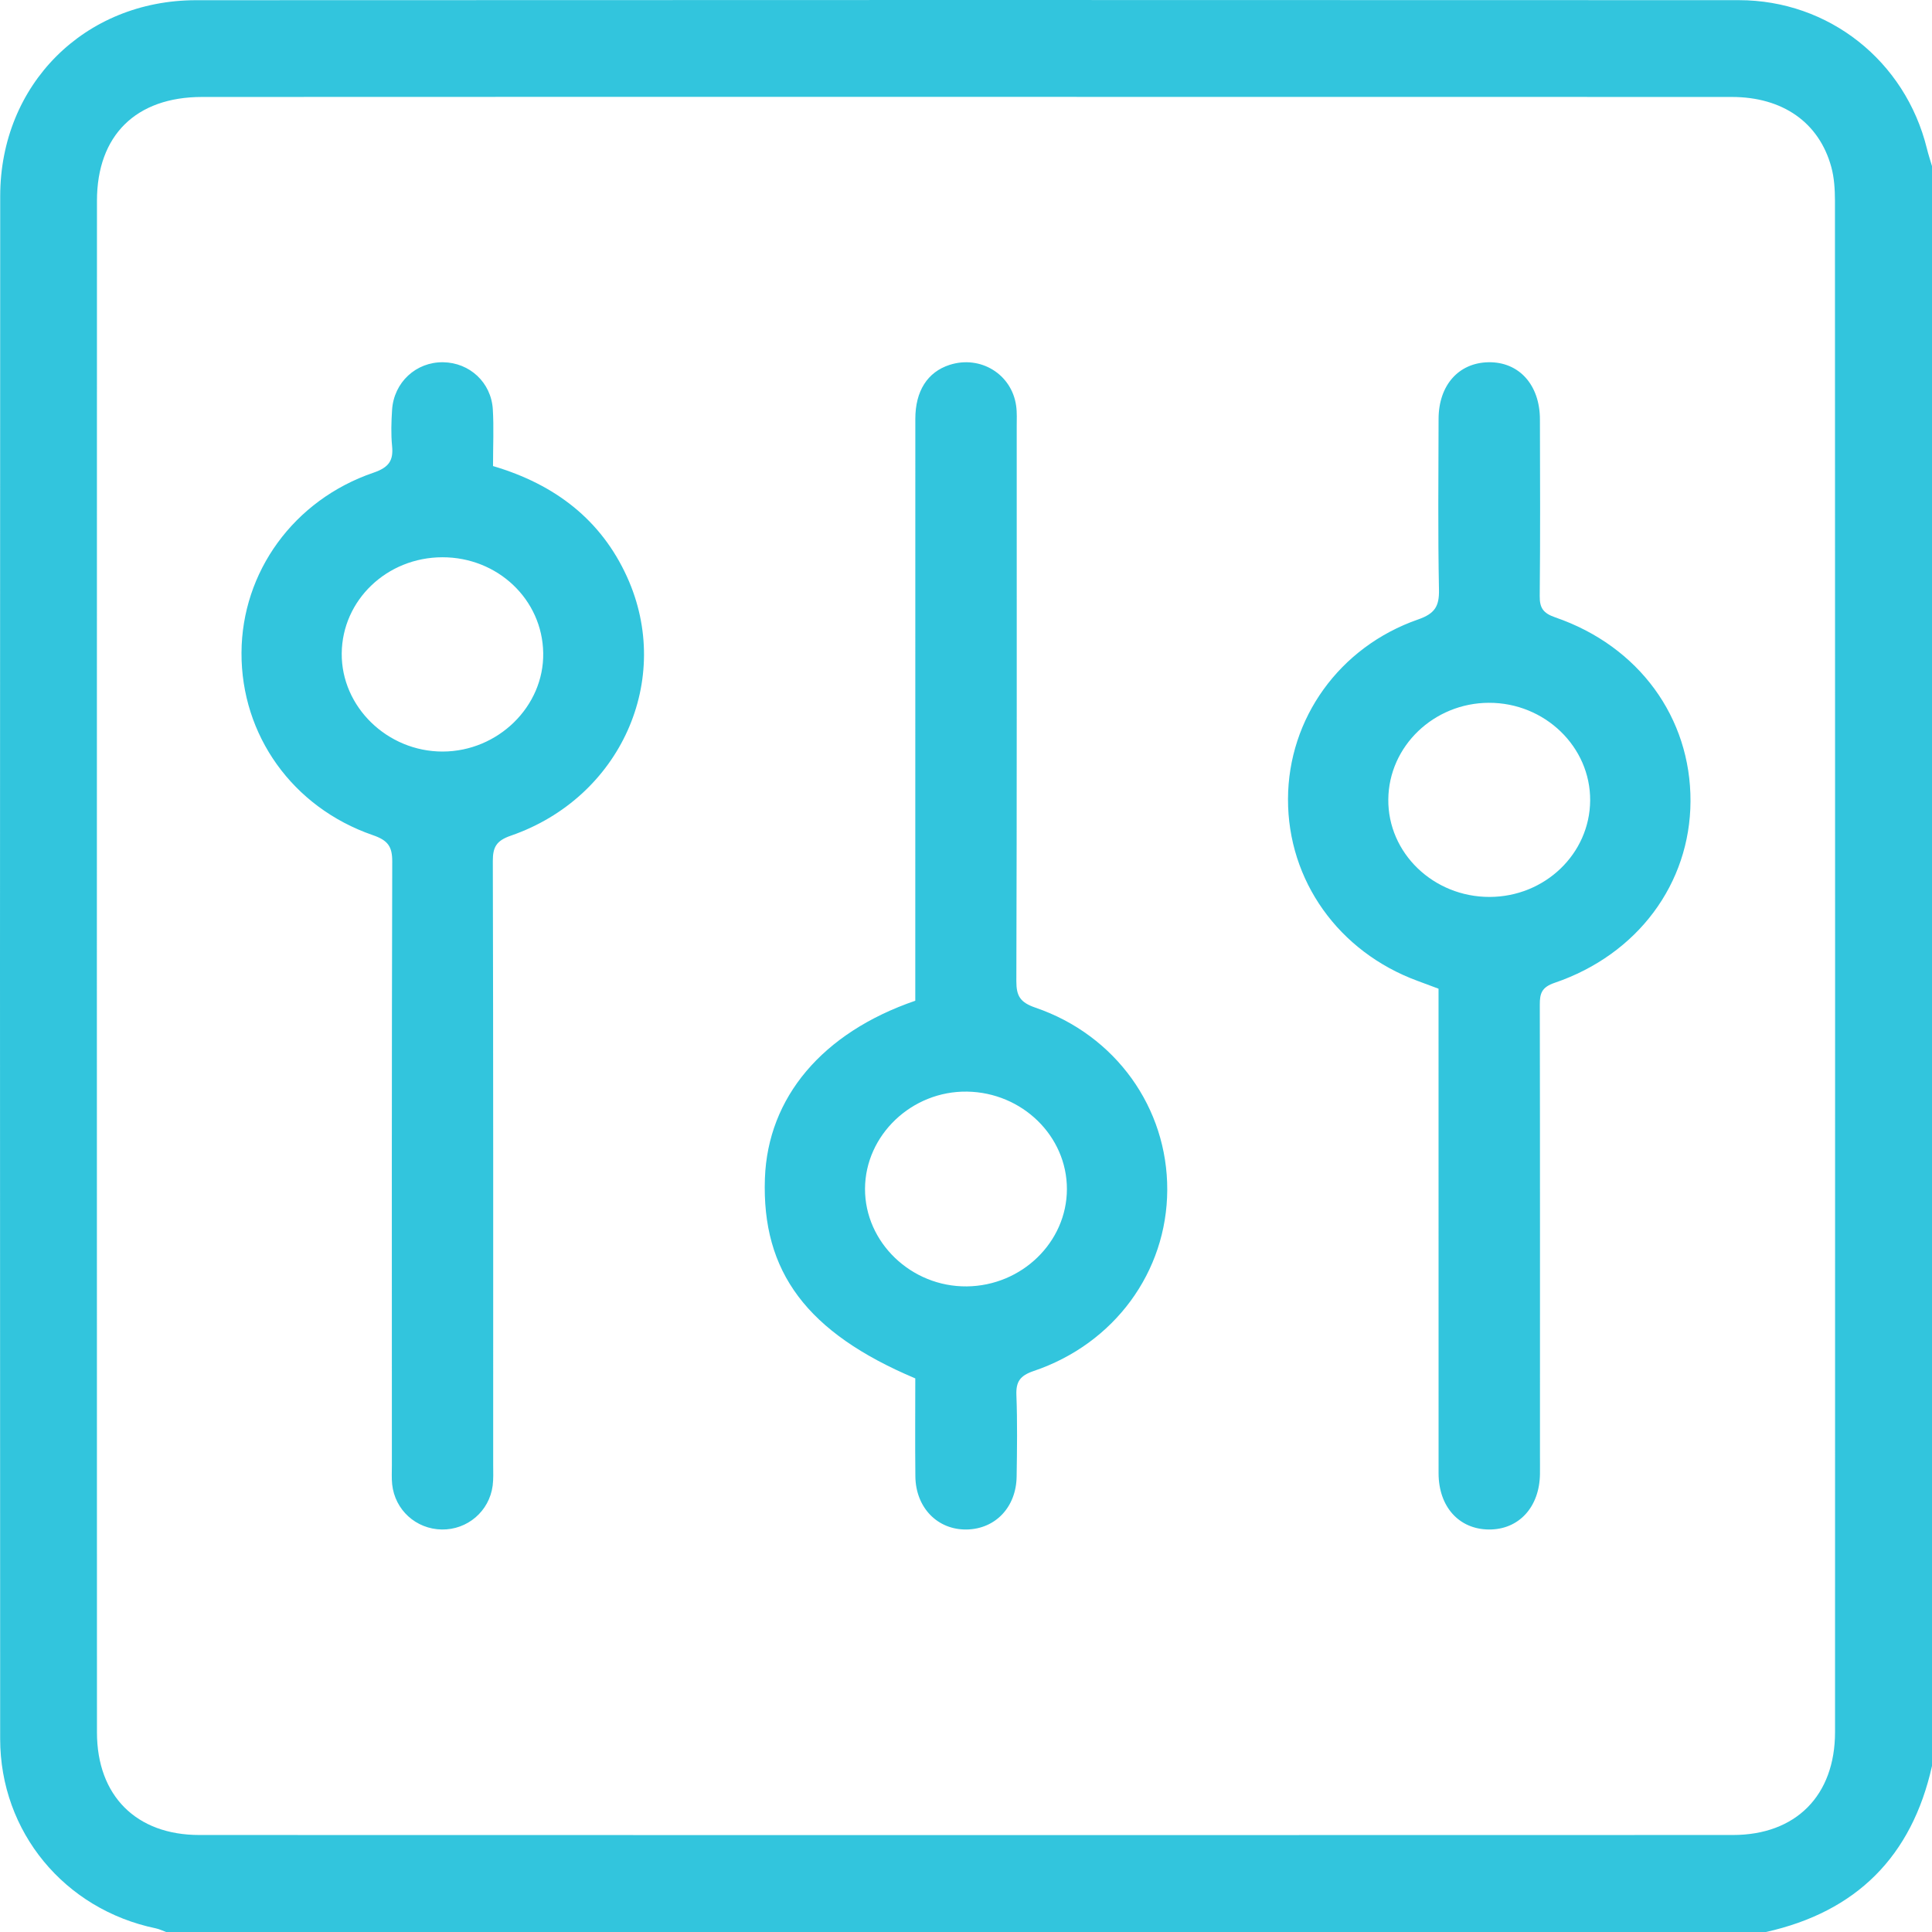
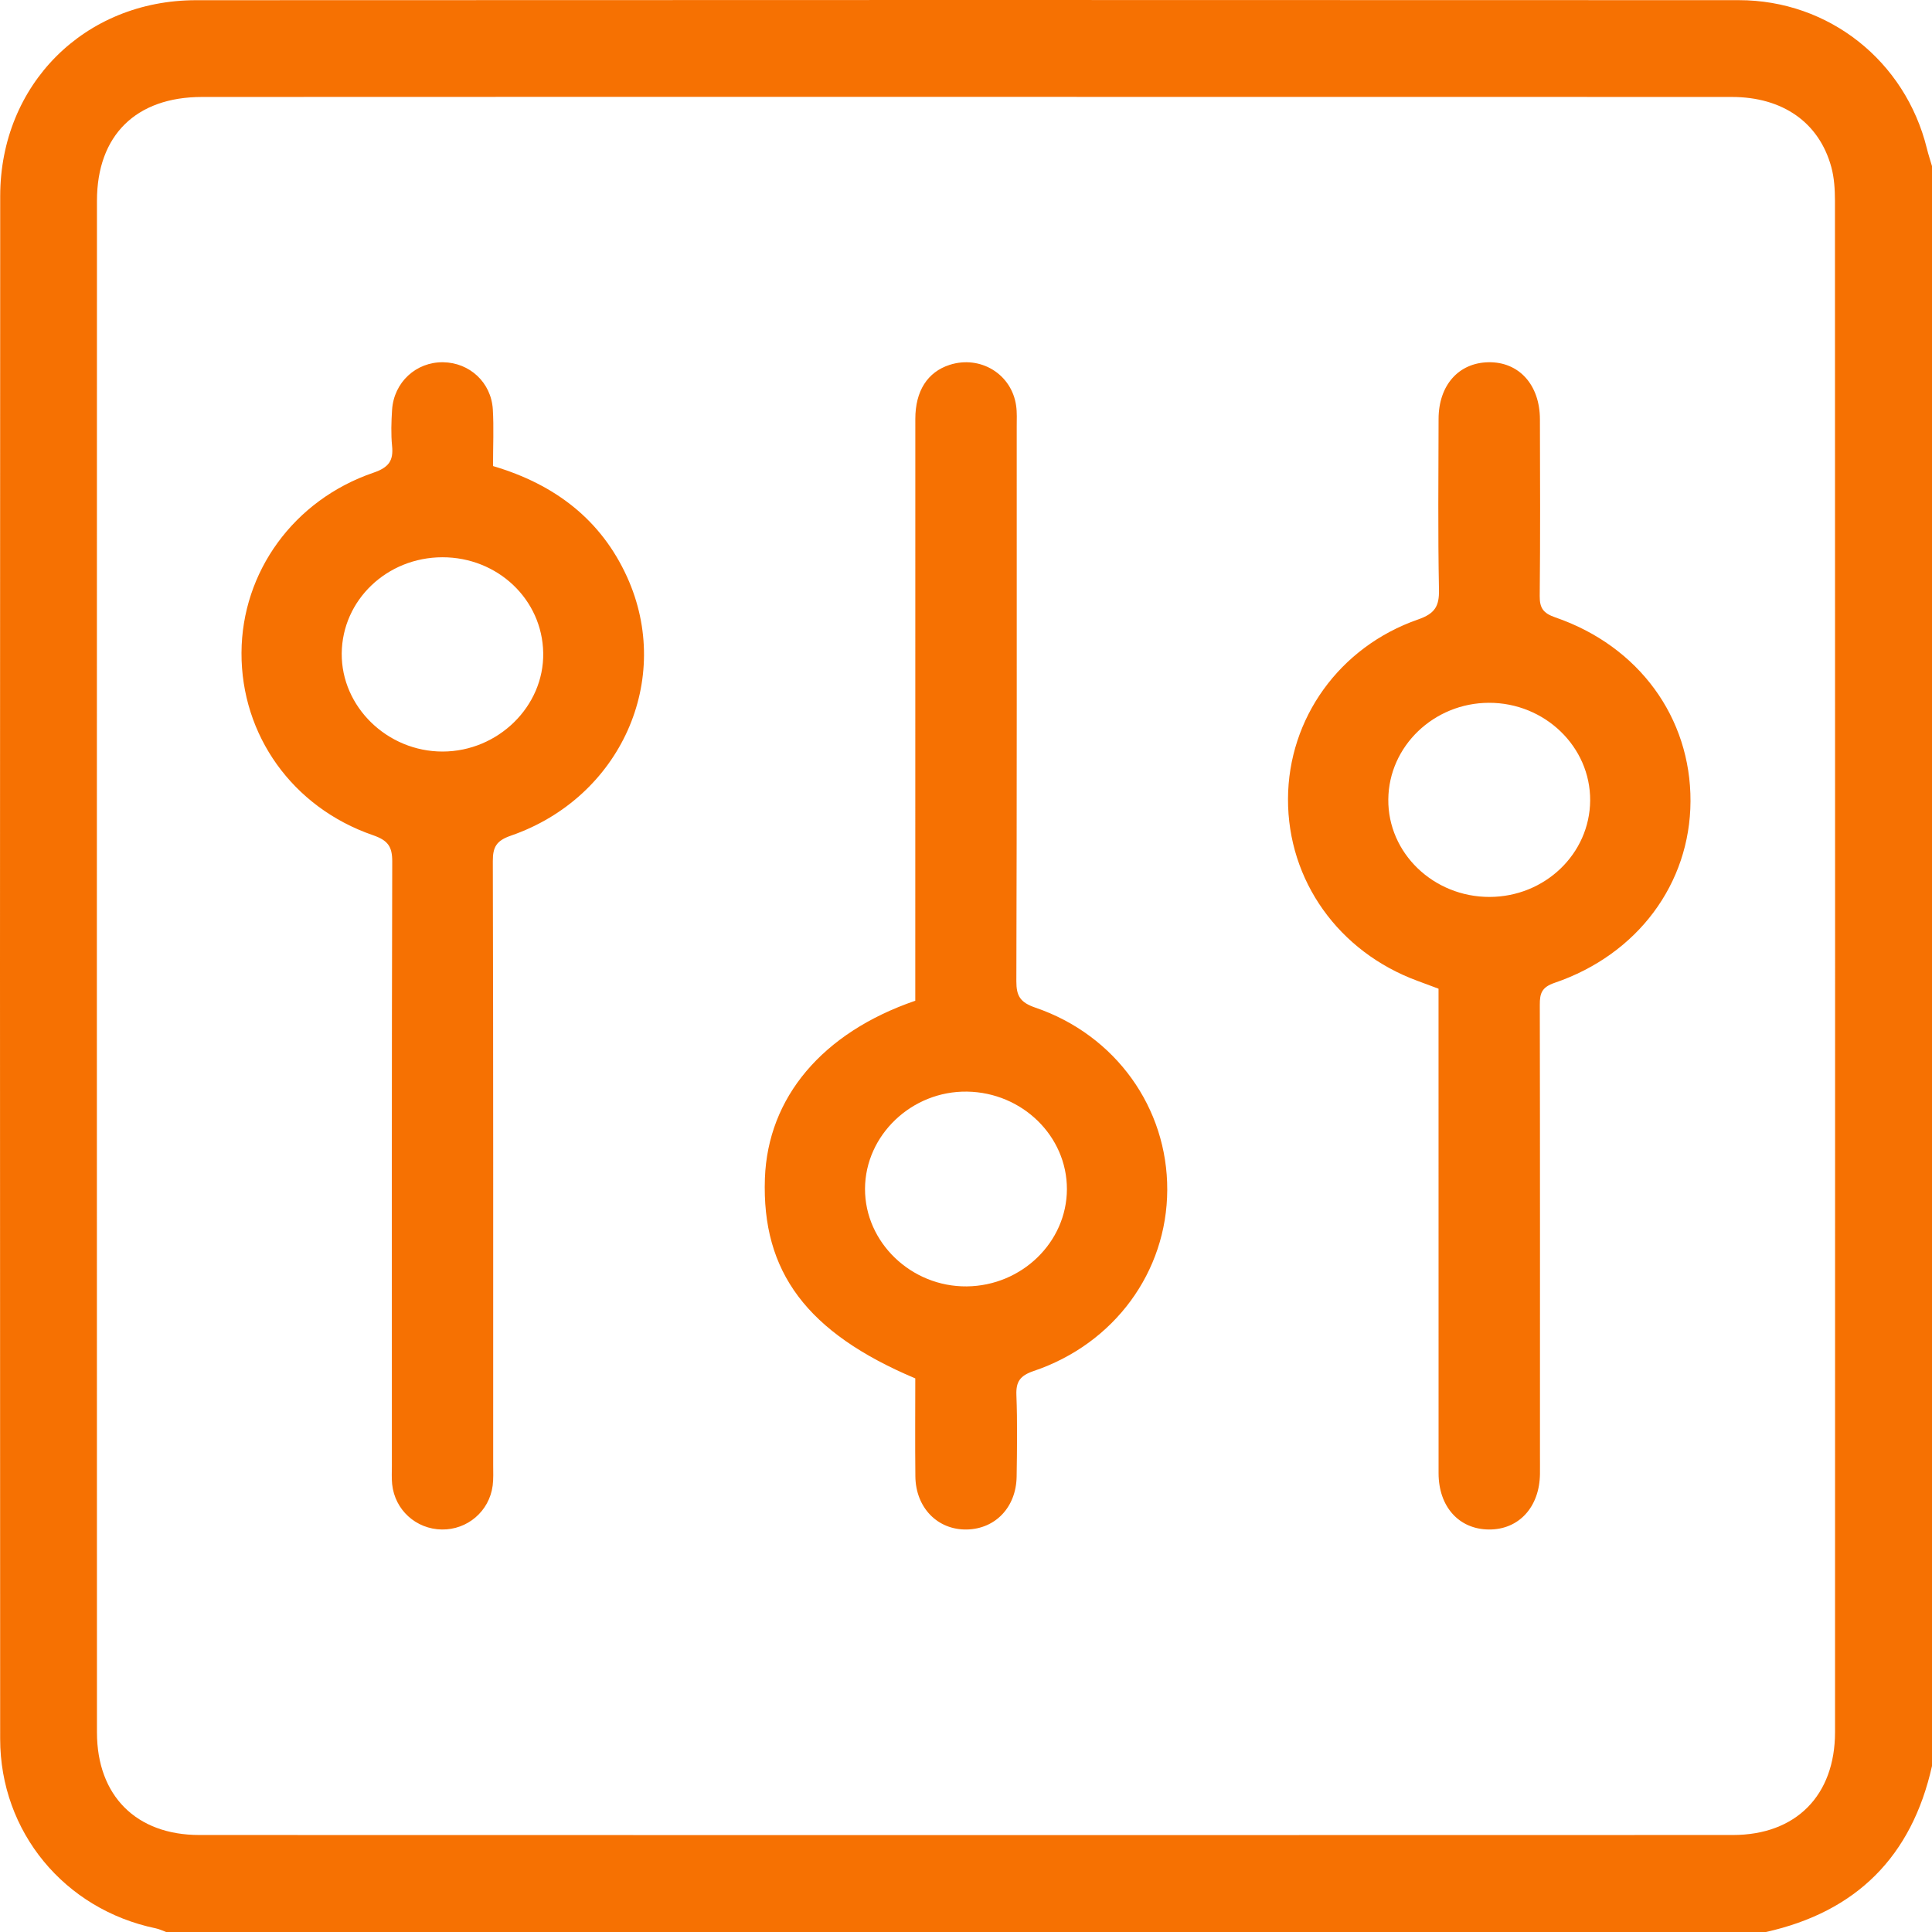
<svg xmlns="http://www.w3.org/2000/svg" width="48px" height="48px" viewBox="0 0 48 48" version="1.1">
  <g id="Page-1" stroke="none" stroke-width="1" fill="none" fill-rule="evenodd">
-     <g id="Lesson-11" transform="translate(-721, -6392)" fill="#32C5DD">
+     <g id="Lesson-11" transform="translate(-721, -6392)" fill="#F67102">
      <path d="M744.998,6394.407 C738.671,6394.407 732.344,6394.405 726.018,6394.409 C724.378,6394.41 723.41,6395.363 723.409,6396.987 C723.406,6409.672 723.406,6422.357 723.409,6435.042 C723.41,6436.613 724.383,6437.59 725.952,6437.59 C738.652,6437.594 751.353,6437.594 764.053,6437.59 C765.618,6437.59 766.59,6436.609 766.591,6435.036 C766.594,6422.351 766.593,6409.667 766.589,6396.982 C766.588,6396.704 766.571,6396.415 766.498,6396.149 C766.195,6395.042 765.29,6394.409 764.025,6394.409 C757.683,6394.406 751.34,6394.408 744.998,6394.407 Z M764.875,6440 L725.127,6440 C725.041,6439.969 724.958,6439.927 724.87,6439.909 C722.602,6439.438 721.005,6437.514 721.004,6435.201 C720.999,6422.425 720.998,6409.648 721.005,6396.872 C721.007,6394.099 723.099,6392.007 725.872,6392.005 C738.648,6391.998 751.425,6391.999 764.201,6392.004 C766.44,6392.005 768.336,6393.516 768.872,6395.686 C768.908,6395.835 768.957,6395.98 769,6396.127 L769,6435.875 C768.498,6438.123 767.123,6439.498 764.875,6440 Z M747.507,6421.545 C747.51,6420.229 746.4,6419.143 745.029,6419.121 C743.654,6419.099 742.496,6420.201 742.491,6421.535 C742.487,6422.868 743.641,6423.974 745.019,6423.96 C746.386,6423.946 747.504,6422.861 747.507,6421.545 Z M743.74,6416.863 L743.74,6416.278 C743.74,6411.655 743.739,6407.032 743.741,6402.408 C743.741,6401.712 744.045,6401.242 744.593,6401.065 C745.358,6400.819 746.137,6401.295 746.246,6402.083 C746.27,6402.253 746.26,6402.429 746.26,6402.601 C746.26,6407.193 746.265,6411.785 746.251,6416.377 C746.25,6416.746 746.347,6416.906 746.728,6417.036 C748.722,6417.719 750.008,6419.529 750,6421.564 C749.992,6423.596 748.689,6425.384 746.682,6426.062 C746.342,6426.178 746.24,6426.327 746.252,6426.658 C746.278,6427.333 746.268,6428.01 746.258,6428.686 C746.246,6429.447 745.73,6429.986 745.019,6430 C744.294,6430.013 743.75,6429.459 743.742,6428.678 C743.733,6427.862 743.74,6427.046 743.74,6426.246 C741.049,6425.11 739.921,6423.6 740.004,6421.275 C740.076,6419.269 741.426,6417.657 743.74,6416.863 Z M758.009,6414.284 C759.382,6414.281 760.497,6413.213 760.507,6411.89 C760.517,6410.555 759.38,6409.457 757.991,6409.461 C756.623,6409.465 755.504,6410.539 755.492,6411.86 C755.479,6413.194 756.614,6414.287 758.009,6414.284 Z M756.74,6416.564 C756.553,6416.494 756.388,6416.431 756.222,6416.371 C754.257,6415.65 752.993,6413.877 753,6411.849 C753.007,6409.852 754.274,6408.072 756.233,6407.39 C756.65,6407.245 756.759,6407.061 756.751,6406.654 C756.723,6405.239 756.738,6403.823 756.741,6402.407 C756.743,6401.571 757.239,6401.013 757.981,6401 C758.738,6400.987 759.258,6401.56 759.259,6402.42 C759.263,6403.882 759.269,6405.345 759.254,6406.808 C759.251,6407.106 759.341,6407.236 759.644,6407.34 C761.718,6408.054 763.009,6409.83 763,6411.909 C762.991,6413.952 761.688,6415.715 759.624,6416.418 C759.301,6416.528 759.255,6416.683 759.256,6416.963 C759.263,6420.691 759.26,6424.419 759.26,6428.147 C759.26,6428.304 759.262,6428.461 759.26,6428.619 C759.25,6429.444 758.735,6430.005 757.992,6430 C757.249,6429.995 756.742,6429.435 756.741,6428.603 C756.739,6424.781 756.74,6420.959 756.74,6417.137 L756.74,6416.564 Z M731.989,6405.845 C730.613,6405.848 729.503,6406.908 729.49,6408.232 C729.478,6409.561 730.623,6410.674 731.998,6410.672 C733.375,6410.669 734.518,6409.549 734.496,6408.223 C734.475,6406.895 733.366,6405.843 731.989,6405.845 Z M733.249,6403.579 C734.801,6404.037 735.937,6404.922 736.578,6406.331 C737.738,6408.881 736.421,6411.818 733.692,6412.762 C733.333,6412.886 733.243,6413.044 733.244,6413.395 C733.257,6418.395 733.253,6423.394 733.253,6428.394 C733.253,6428.567 733.262,6428.742 733.24,6428.912 C733.155,6429.549 732.612,6430.01 731.975,6430 C731.335,6429.989 730.811,6429.515 730.743,6428.877 C730.727,6428.721 730.736,6428.562 730.736,6428.405 C730.735,6423.406 730.731,6418.406 730.745,6413.406 C730.746,6413.032 730.64,6412.879 730.263,6412.749 C728.265,6412.059 726.992,6410.263 727,6408.219 C727.008,6406.212 728.295,6404.423 730.276,6403.745 C730.665,6403.612 730.777,6403.442 730.741,6403.079 C730.712,6402.783 730.722,6402.482 730.741,6402.184 C730.785,6401.497 731.338,6400.99 732.011,6401 C732.668,6401.01 733.203,6401.501 733.244,6402.17 C733.271,6402.624 733.249,6403.08 733.249,6403.579 Z" id="Combined-Shape" />
    </g>
  </g>
</svg>
